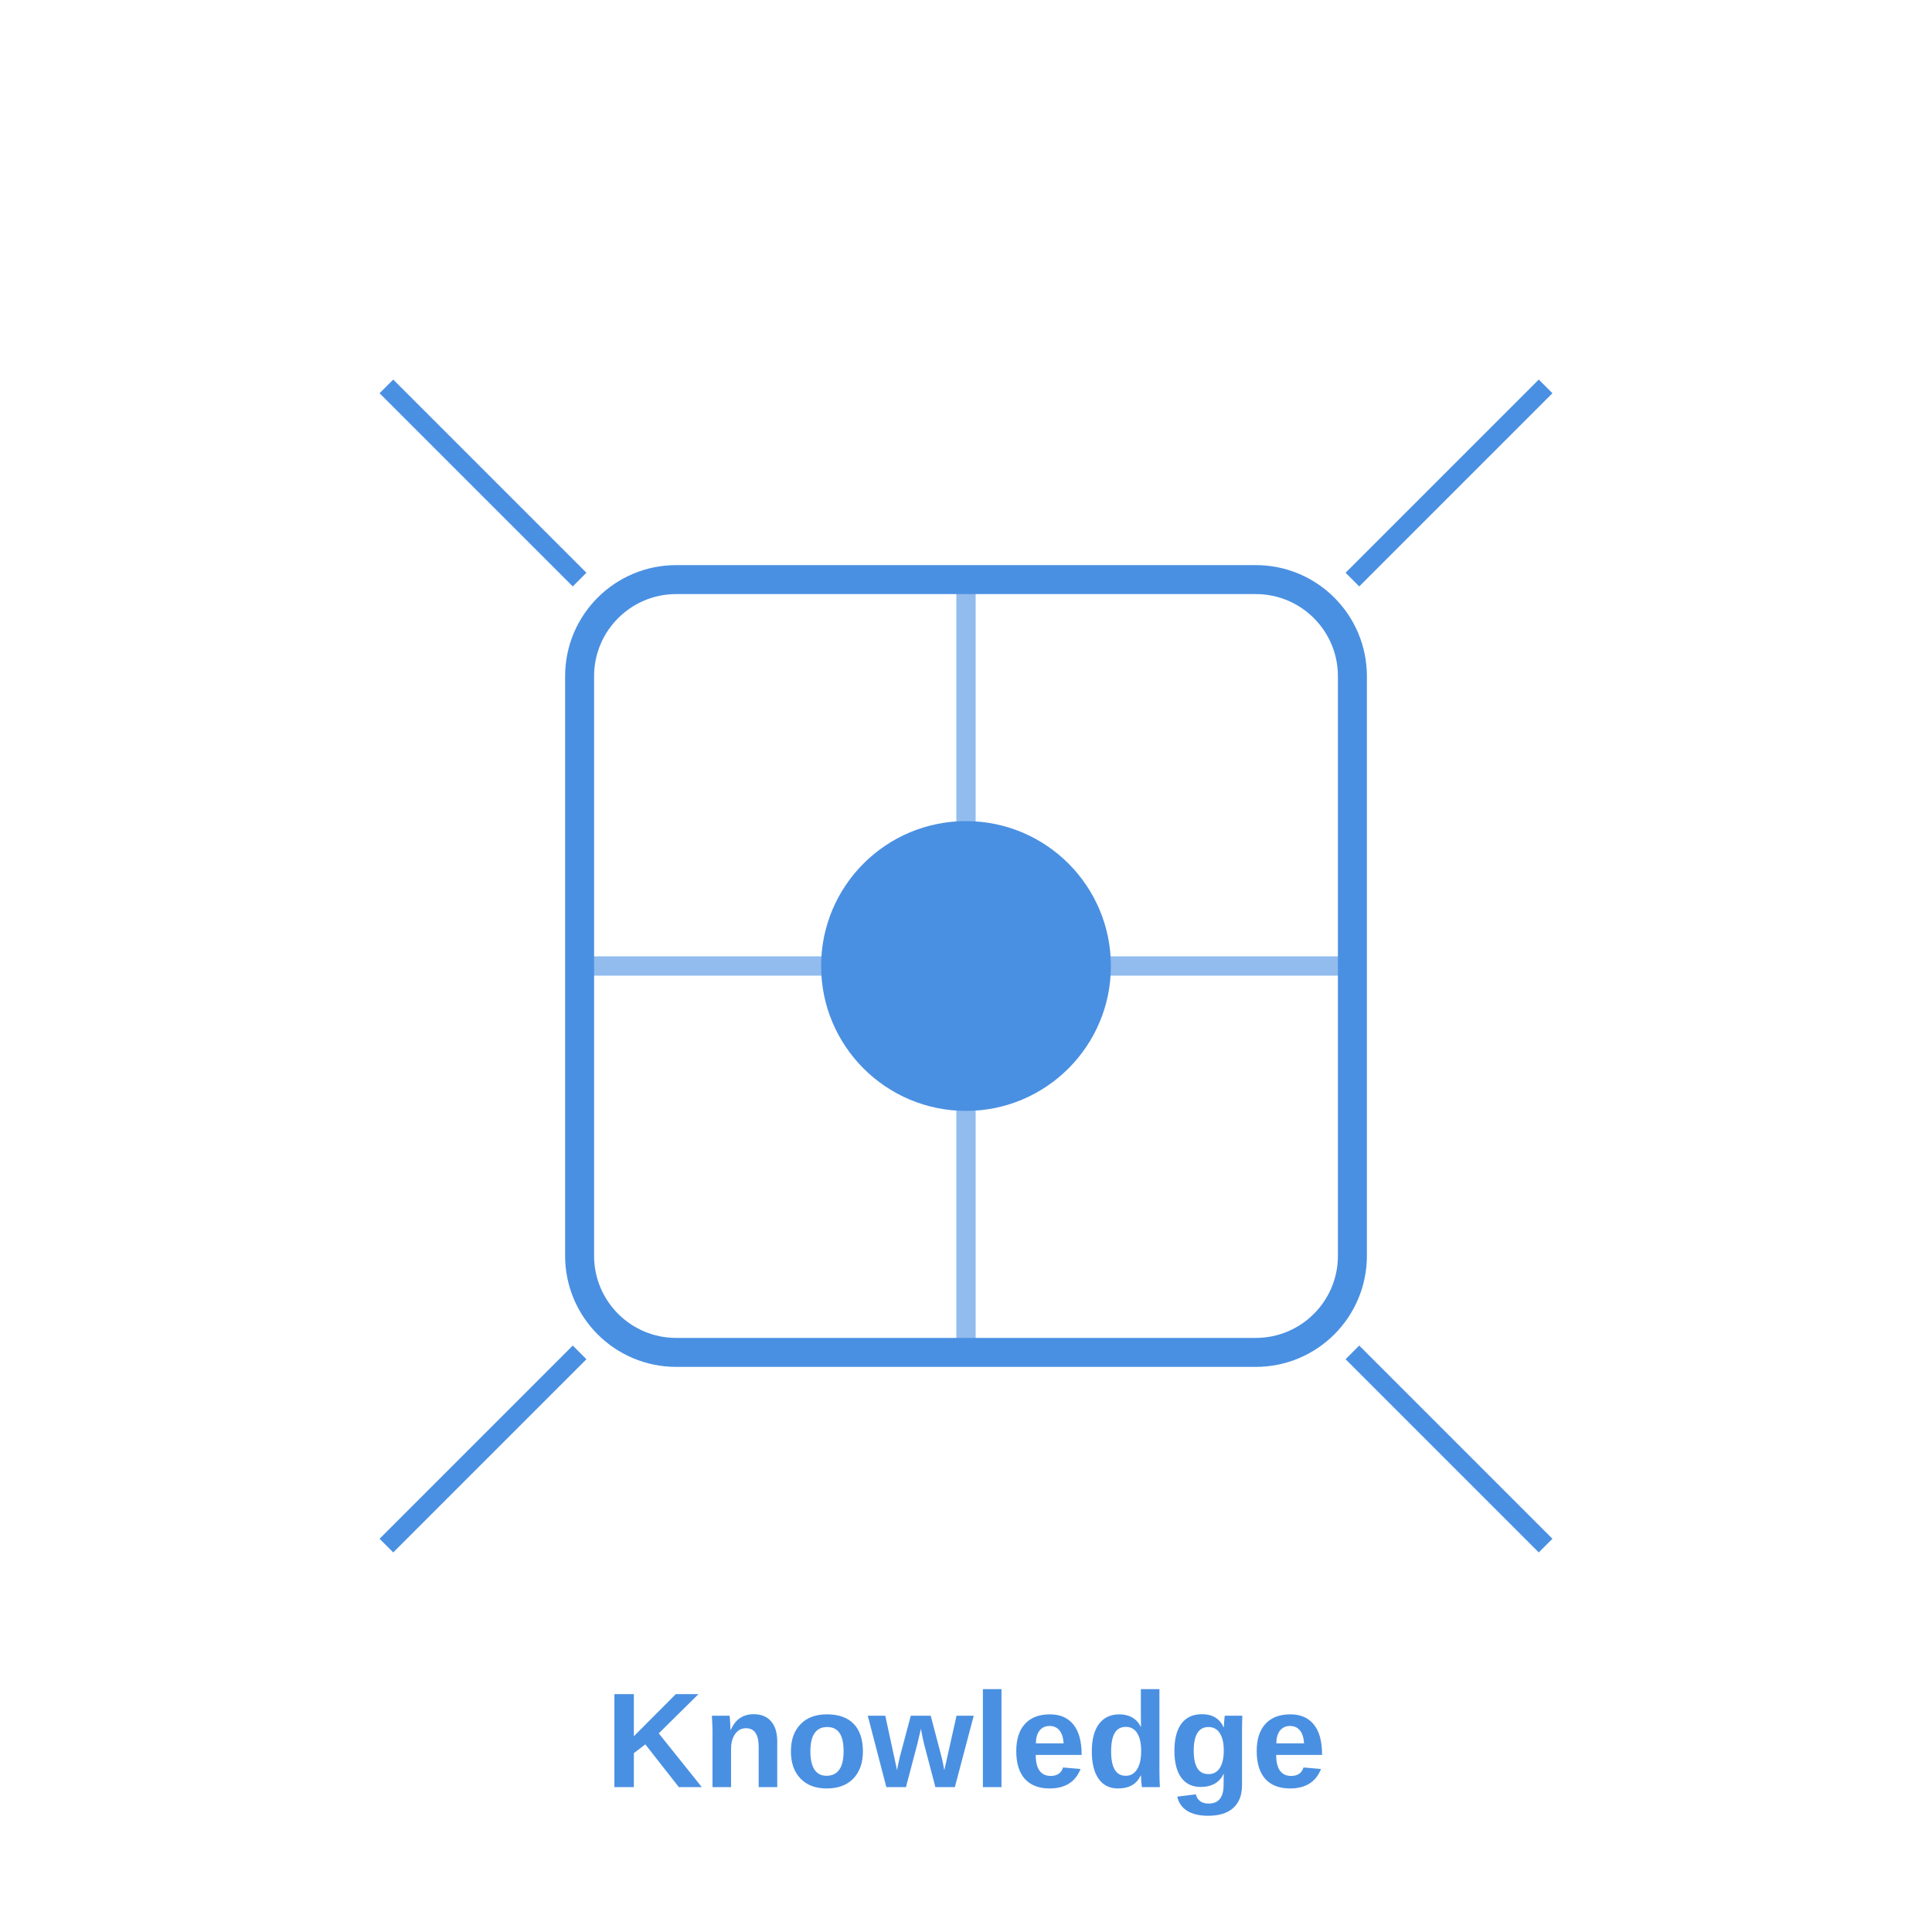
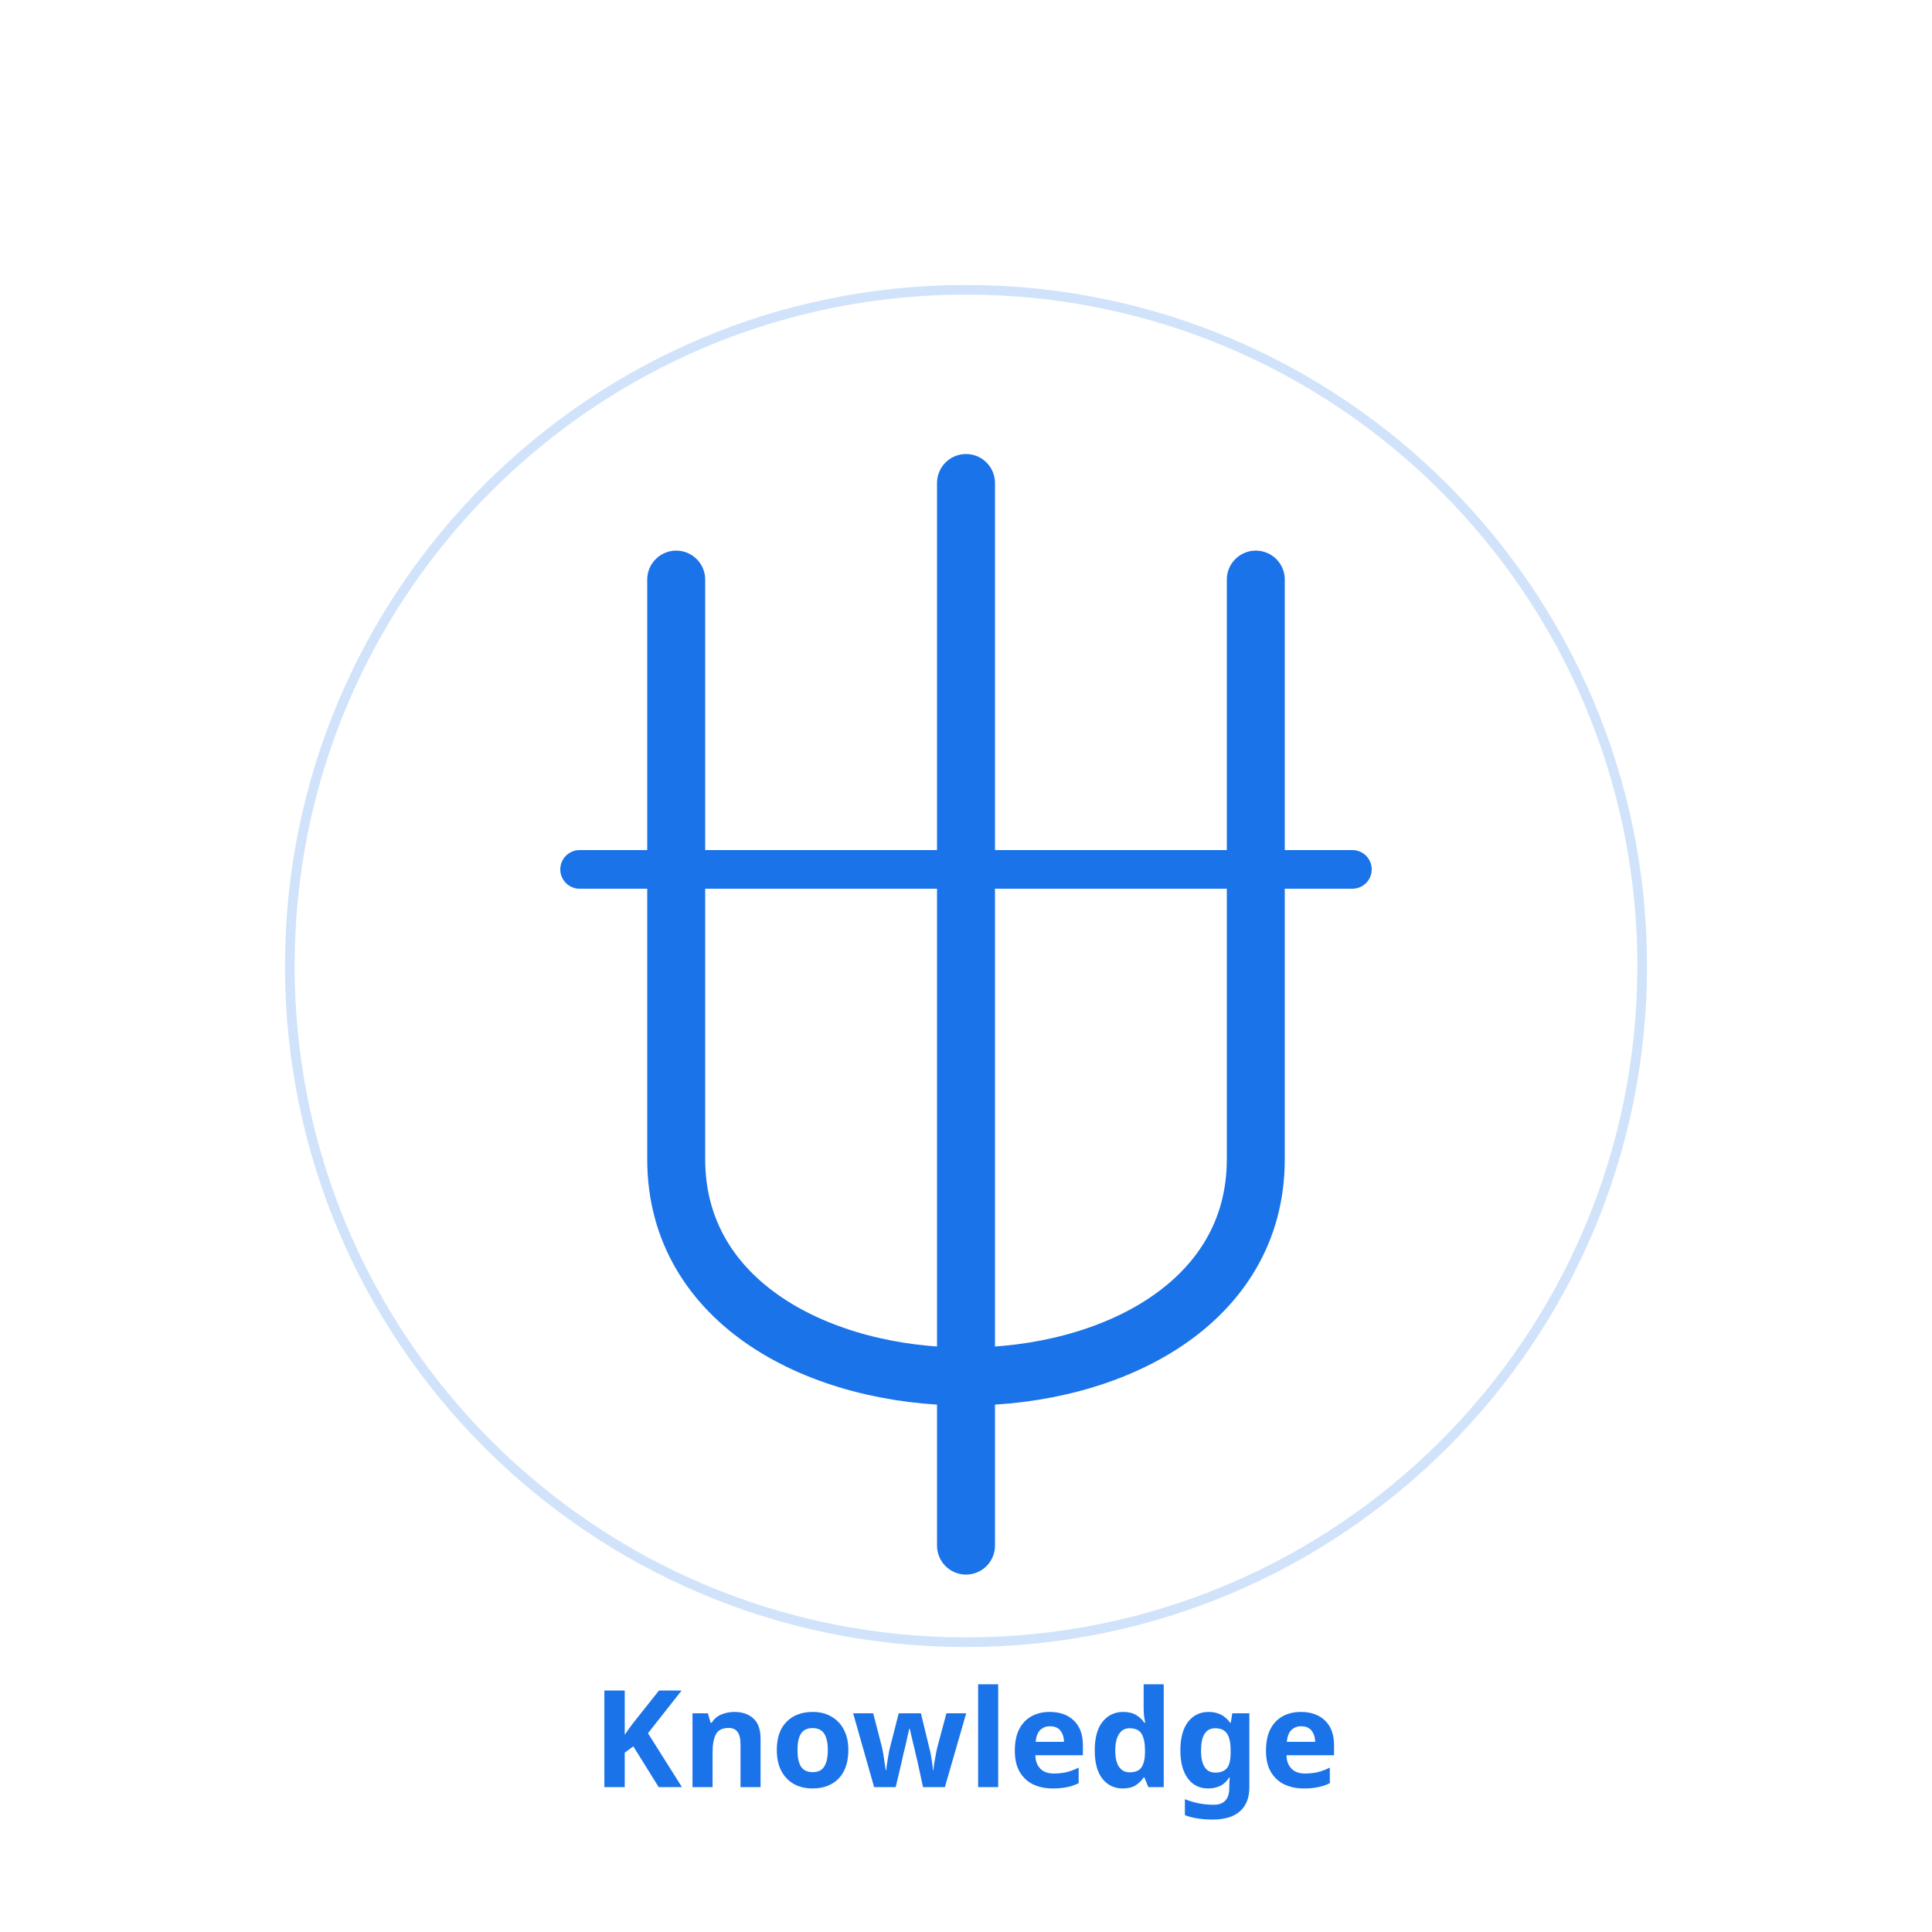
<svg xmlns="http://www.w3.org/2000/svg" id="logo-13" width="200" height="200" viewBox="0 0 200 200">
-   <rect x="60" y="60" width="80" height="80" rx="10" fill="none" stroke="#4A90E2" stroke-width="3" />
-   <path d="M60 100 H140 M100 60 V140" stroke="#4A90E2" stroke-width="2" opacity="0.6" />
-   <circle cx="100" cy="100" r="15" fill="#4A90E2" />
-   <path d="M40 40 L60 60 M160 40 L140 60 M40 160 L60 140 M160 160 L140 140" stroke="#4A90E2" stroke-width="2" />
-   <text x="100" y="185" font-family="Arial" font-size="14" text-anchor="middle" font-weight="bold" fill="#4A90E2">Knowledge</text>
+   <path d="M70 60 V120 C70 150 130 150 130 120 V60 M100 50 V160" fill="none" stroke="#1A73E8" stroke-width="6" stroke-linecap="round" />
+   <path d="M60 90 H140" stroke="#1A73E8" stroke-width="4" stroke-linecap="round" />
+   <circle cx="100" cy="100" r="70" fill="none" stroke="#1A73E8" stroke-width="1" opacity="0.2" />
+   <text x="100" y="185" font-family="Verdana" font-size="14" text-anchor="middle" font-weight="bold" fill="#1A73E8">Knowledge</text>
</svg>
